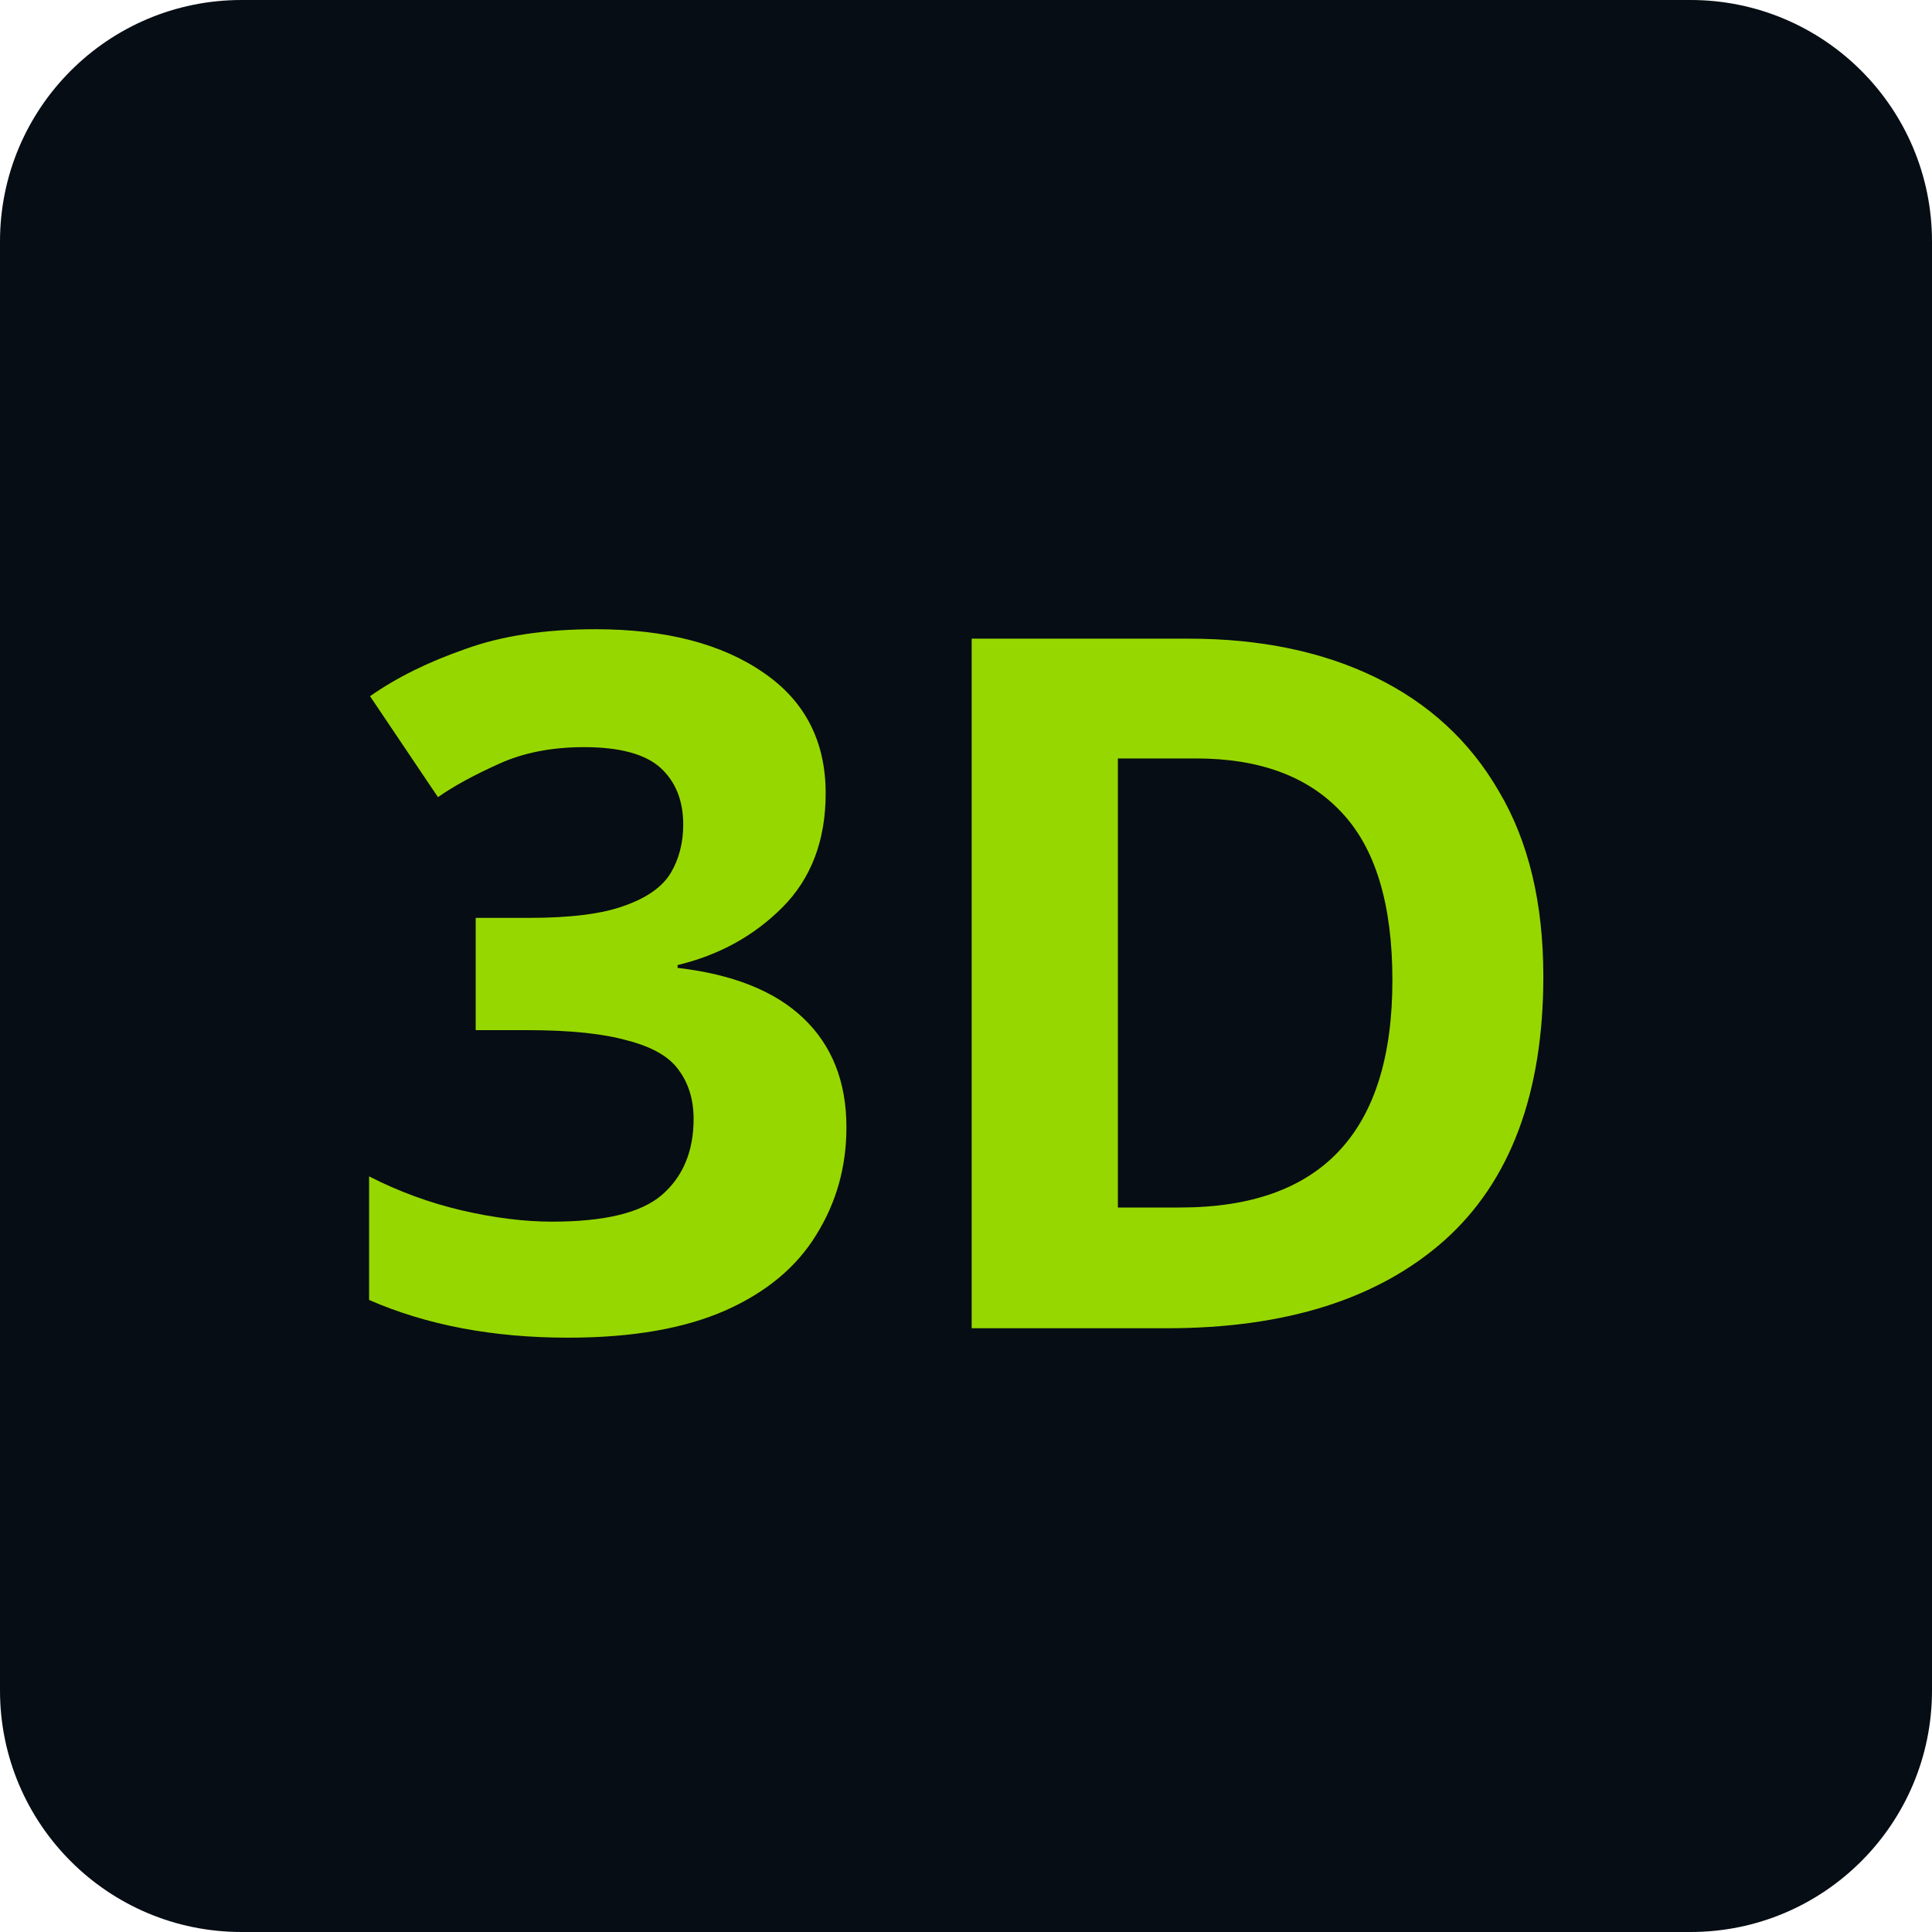
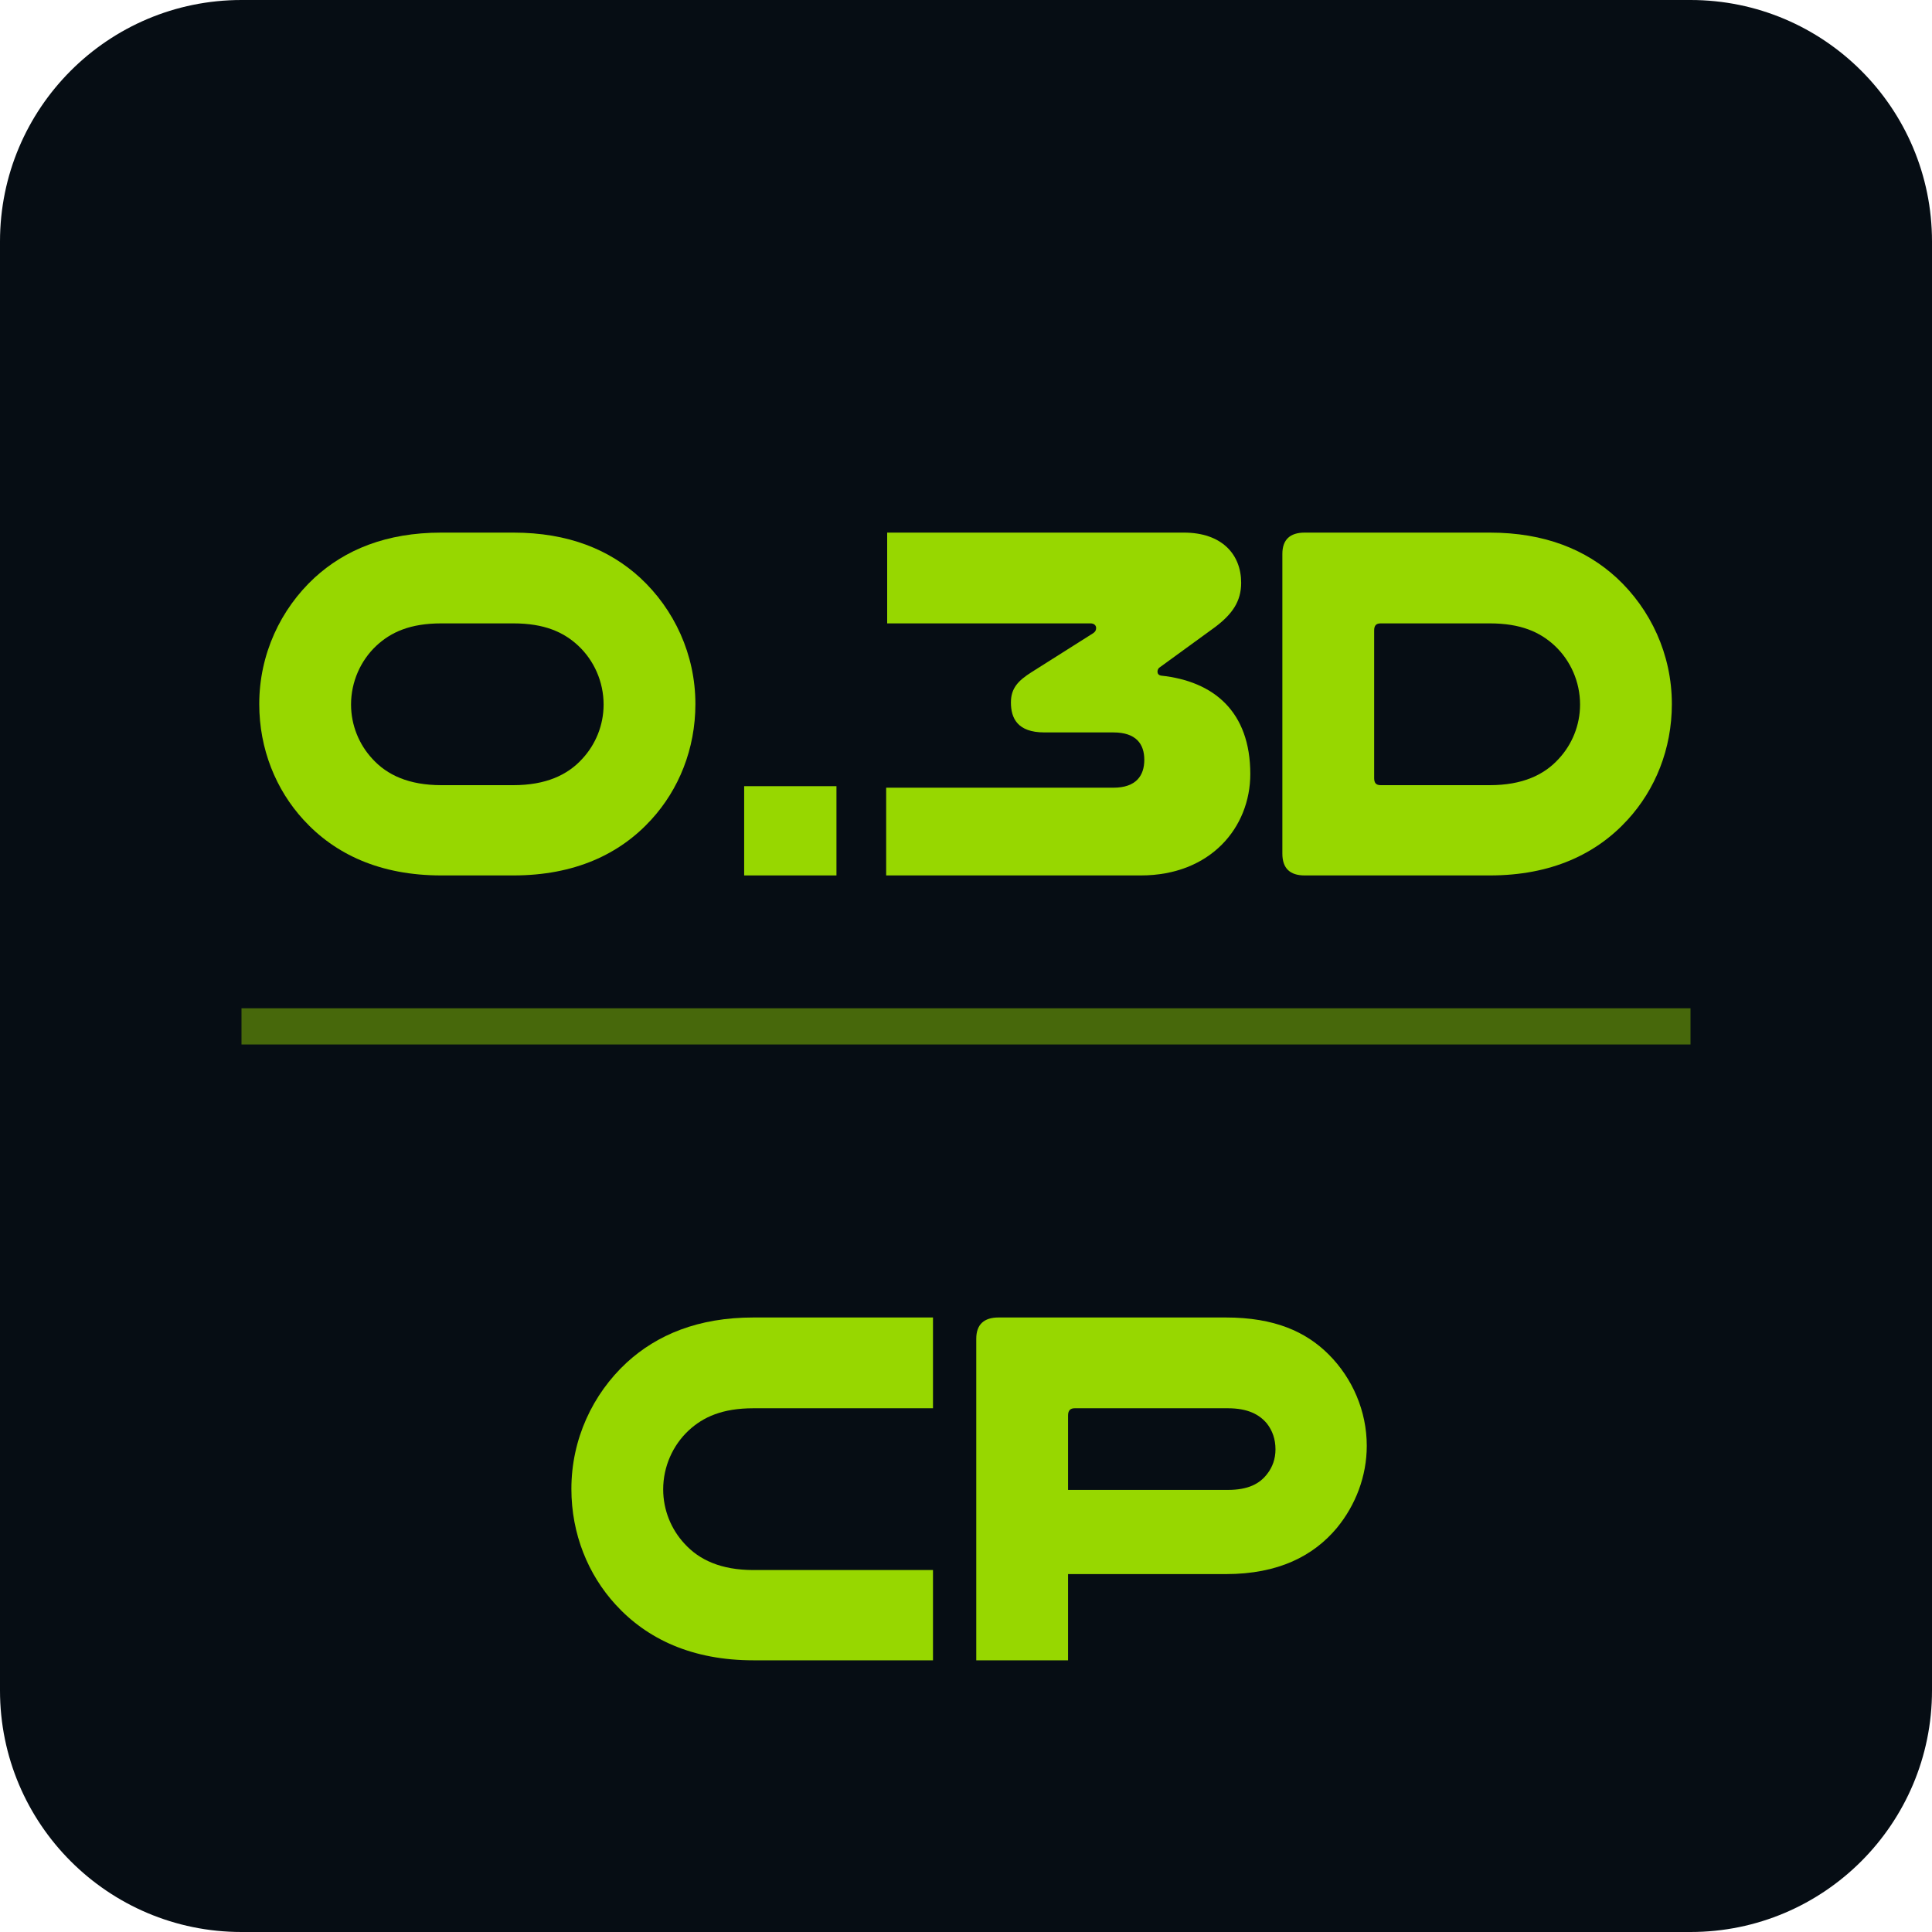
<svg xmlns="http://www.w3.org/2000/svg" viewBox="0 0 32 32">
  <rect width="32" height="32" rx="4" fill="#060d14" />
-   <text x="16" y="22" text-anchor="middle" font-family="Arial Black,sans-serif" font-weight="900" font-size="16" fill="#97D700">3D</text>
+   <g transform="translate(4.00,14.50) scale(0.0084,-0.0084)">
+     <path d="M536 0C657 0 746 42 808 110C862 169 895 249 895 338C895 436 853 525 786 587C726 642 645 676 536 676H394C285 676 204 642 144 587C77 525 35 436 35 338C35 249 68 169 122 110C184 42 273 0 394 0ZM536 497C597 497 635 480 664 453C695 424 714 382 714 337C714 296 698 258 672 230C643 198 600 178 536 178H394C330 178 287 198 258 230C232 258 216 296 216 337C216 382 235 424 266 453C295 480 333 497 394 497Z" fill="#97D700" />
+   </g>
+   <g transform="translate(11.83,14.50) scale(0.0084,-0.0084)">
+     <path d="M59 176V0H241V176Z" fill="#97D700" />
+   </g>
+   <g transform="translate(14.35,14.50) scale(0.0084,-0.0084)">
+     <path d="M41 676V497H442C449 497 453 493 453 488C453 482 450 479 443 475L326 401C299 384 285 369 285 341C285 310 298 282 351 282H487C532 282 548 259 548 228C548 197 532 173 487 173H39V0H541C679 0 757 95 757 200C757 323 685 383 581 394C576 395 574 398 574 402C574 404 575 408 578 410L688 490C721 515 739 540 739 577C739 633 701 676 626 676Z" fill="#97D700" />
+   </g>
+   <g transform="translate(20.82,14.50) scale(0.0084,-0.0084)">
+     <path d="M94 676C65 676 50 662 50 634V43C50 14 65 0 94 0H459C580 0 669 42 731 110C785 169 818 249 818 338C818 436 776 525 709 587C649 642 568 676 459 676ZM459 497C520 497 558 480 587 453C618 424 637 382 637 337C637 296 621 258 595 230C566 198 523 178 459 178H244C235 178 231 182 231 192V483C231 493 235 497 244 497Z" fill="#97D700" />
+   </g>
+   <line x1="4" y1="17" x2="28" y2="17" stroke="#97D700" stroke-width="0.6" opacity="0.45" />
+   <g transform="translate(9.17,27.50) scale(0.0084,-0.0084)">
+     <path d="M748 178H394C330 178 287 198 258 230C232 258 216 296 216 337C216 382 235 424 266 453C295 480 333 497 394 497H748V676H394C285 676 204 642 144 587C77 525 35 436 35 338C35 249 68 169 122 110C184 42 273 0 394 0H748Z" fill="#97D700" />
+   </g>
+   <g transform="translate(15.75,27.50) scale(0.0084,-0.0084)">
+     <path d="M94 676C65 676 50 662 50 634V0H231V170H542C646 170 715 206 761 261C798 306 820 363 820 423C820 491 792 556 745 603C700 648 638 676 542 676ZM231 336V483C231 493 236 497 244 497H546C585 497 608 485 623 467C634 453 640 436 640 416C640 397 634 381 624 368C609 348 586 336 546 336Z" fill="#97D700" />
+   </g>
</svg>
